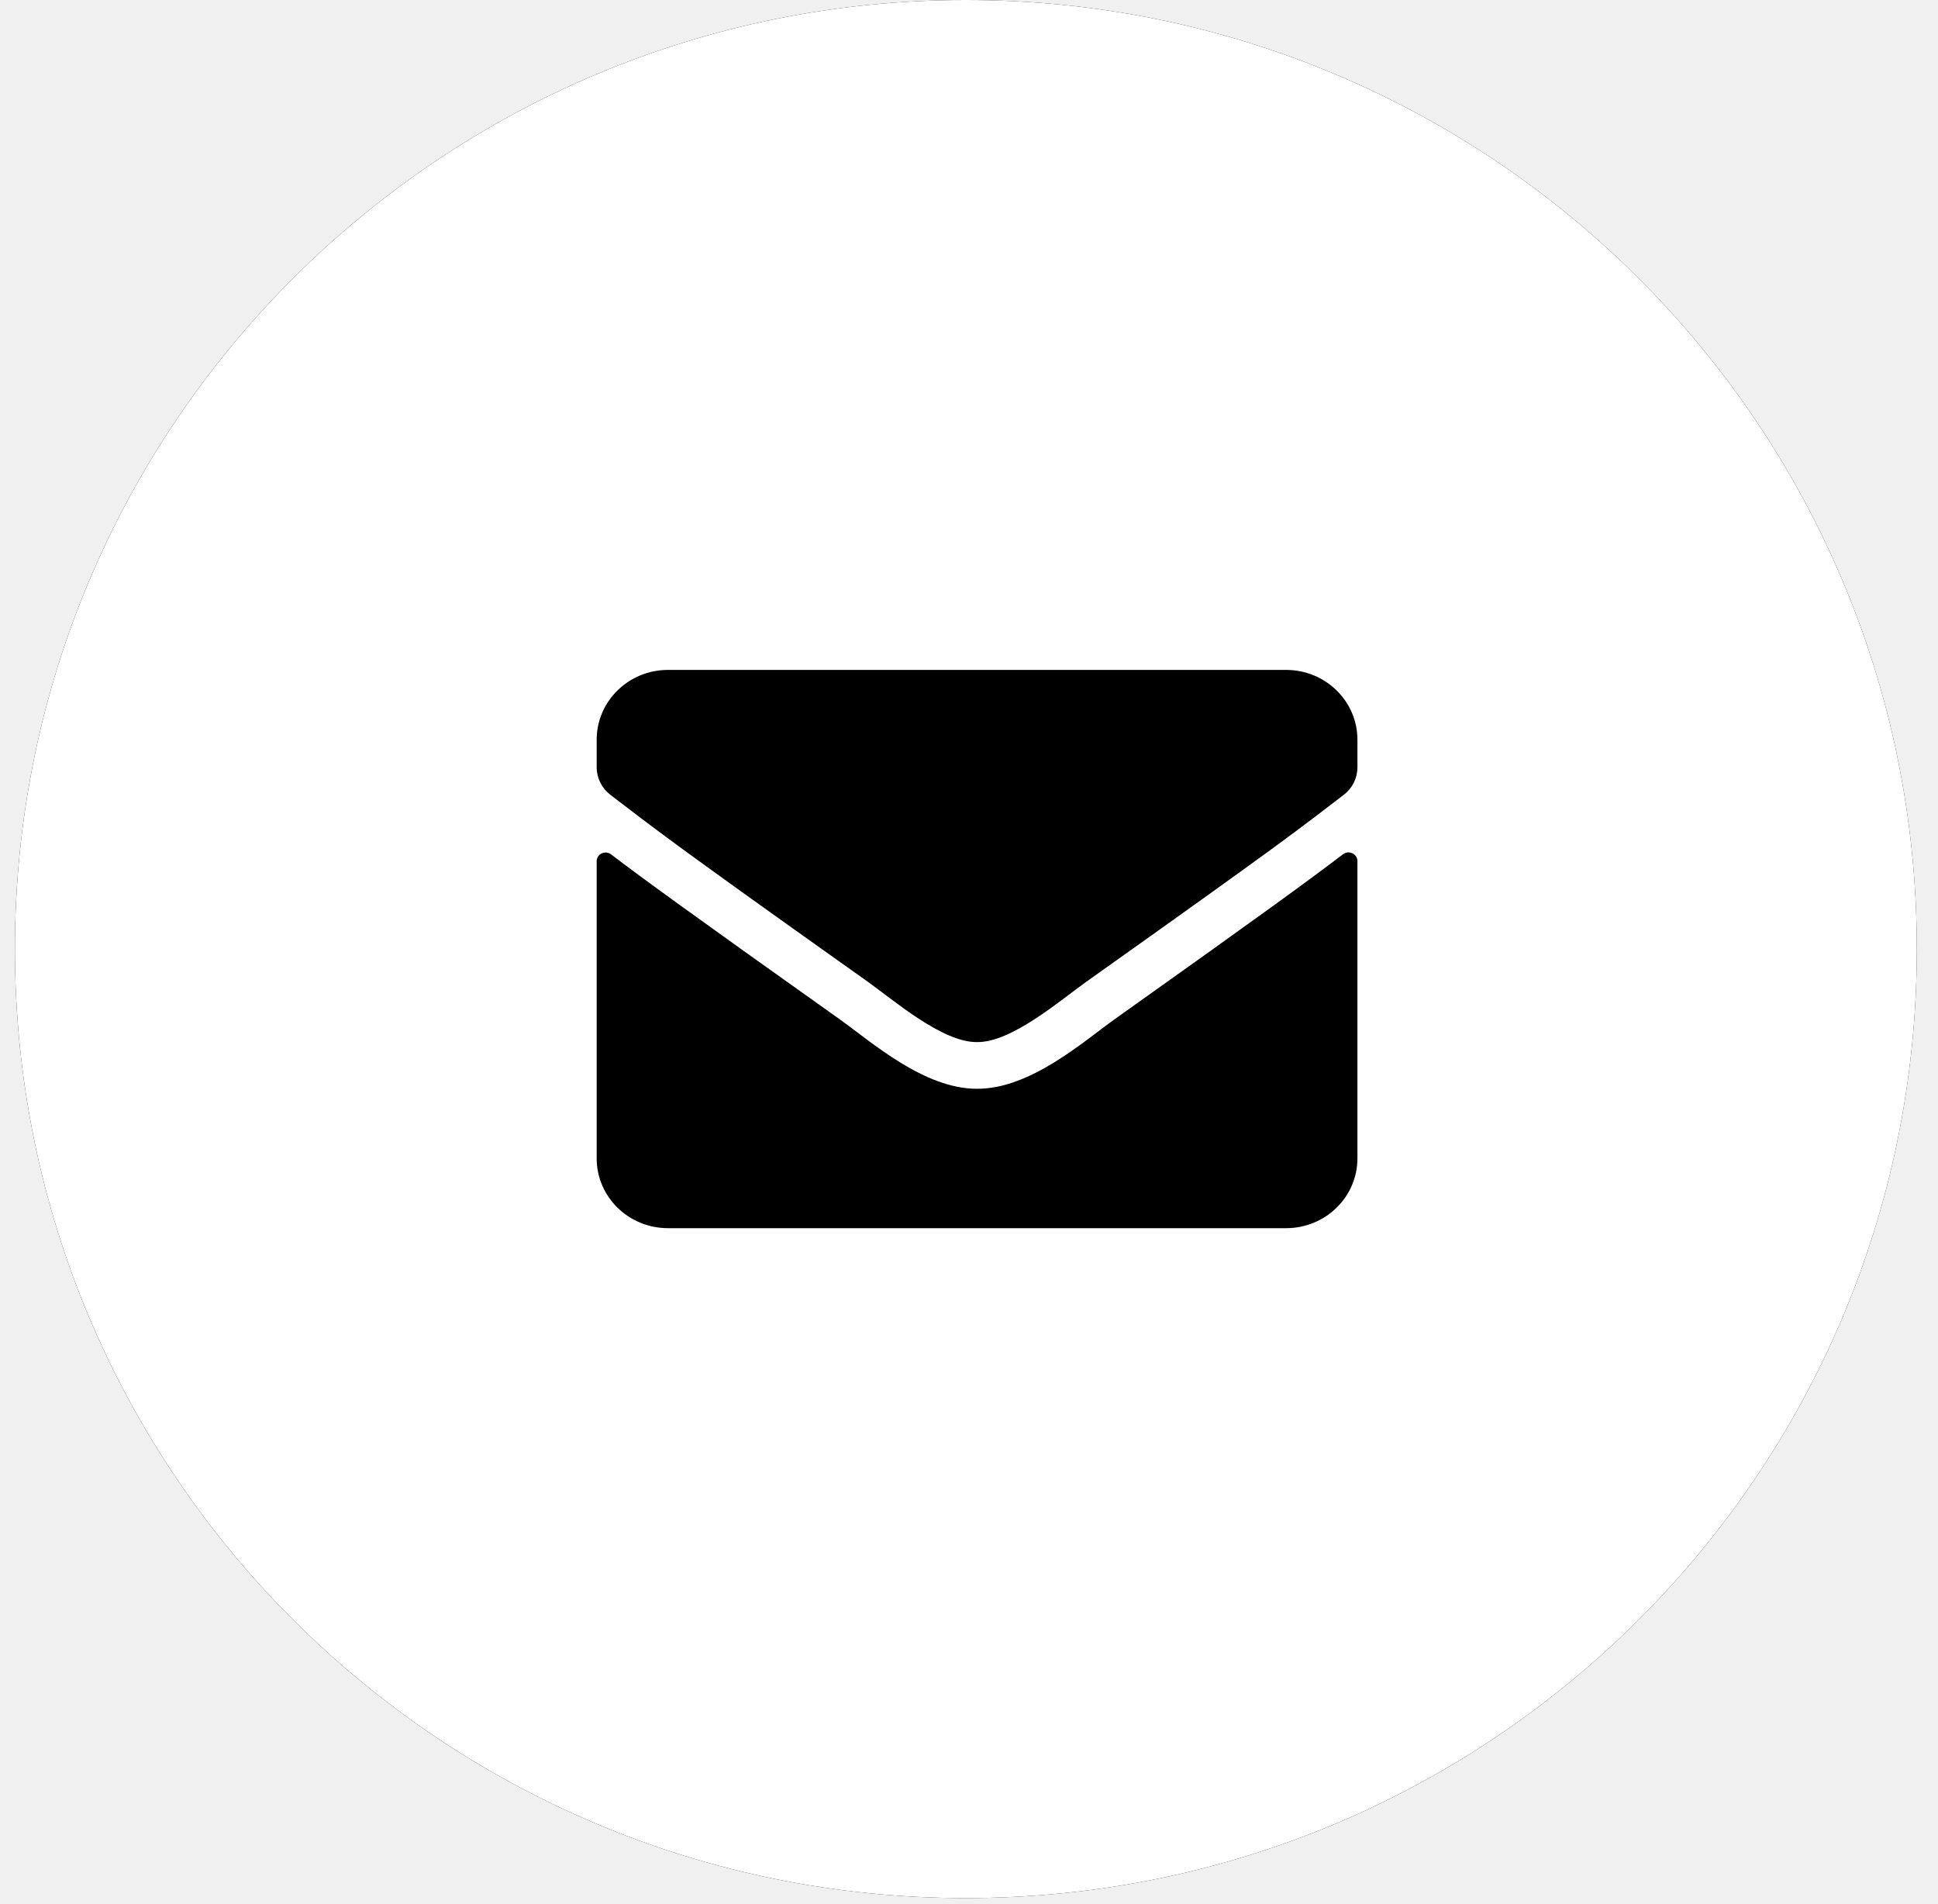
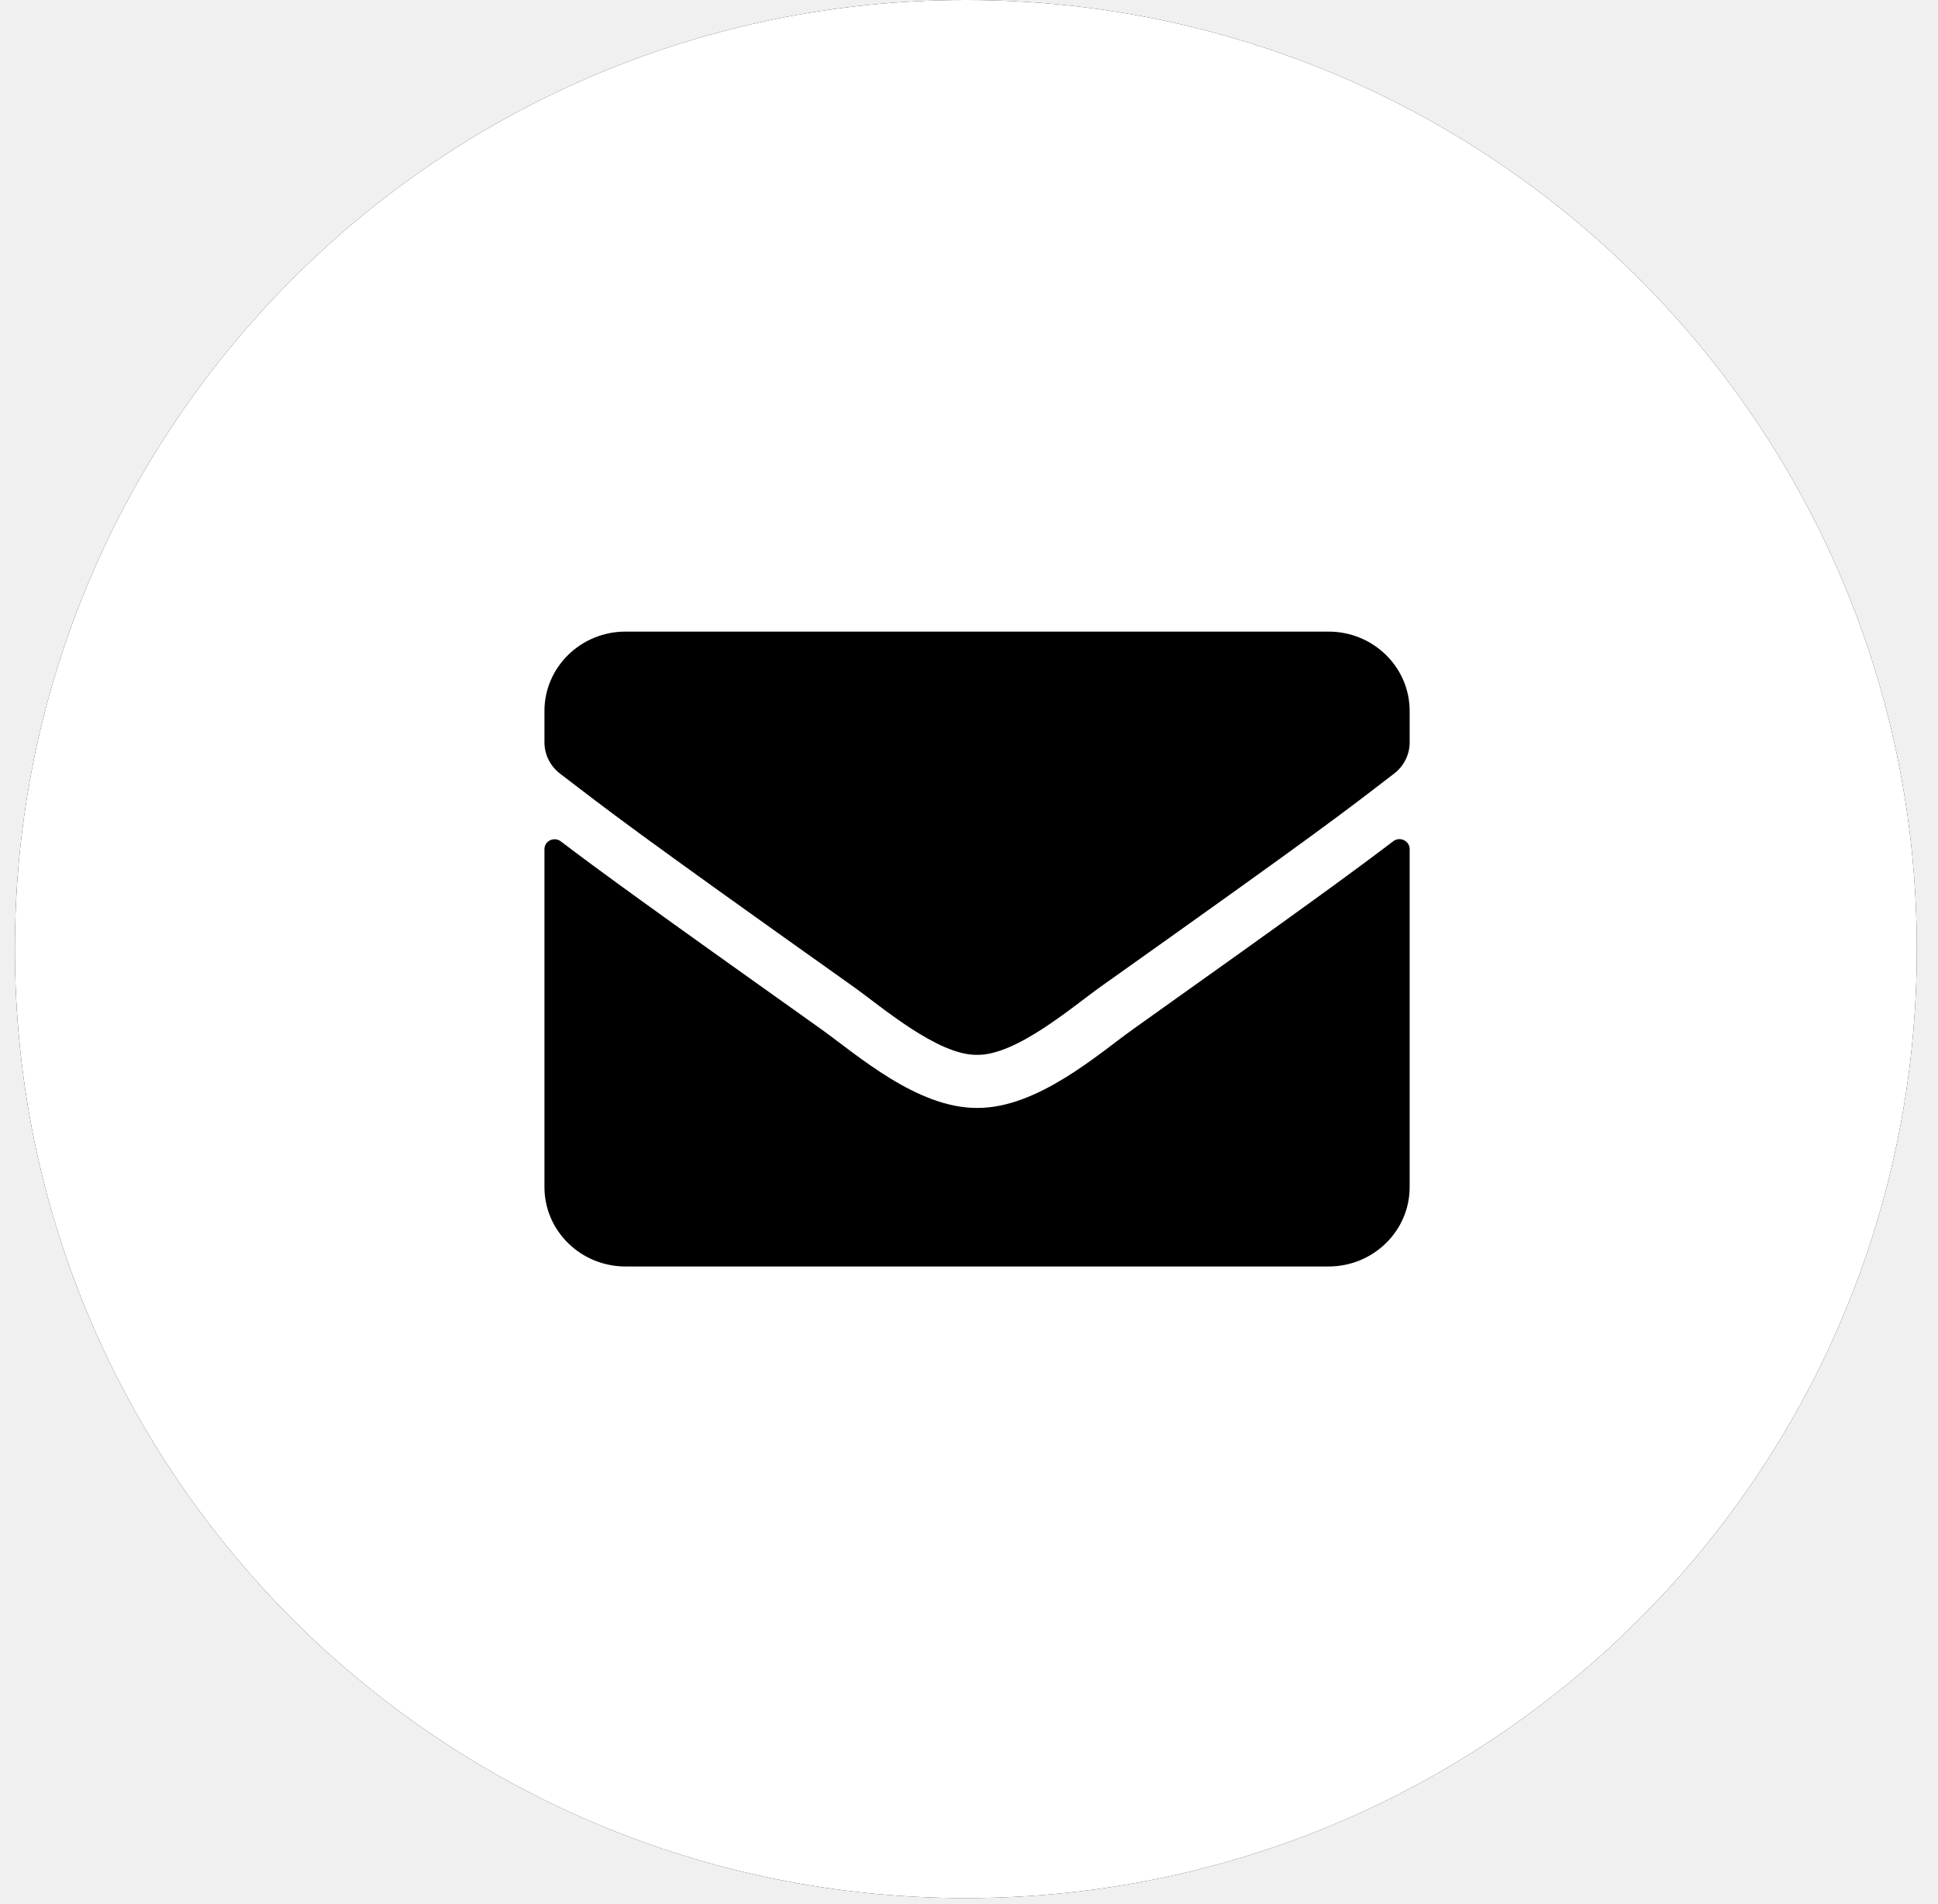
<svg xmlns="http://www.w3.org/2000/svg" width="112" height="110" viewBox="0 0 112 110" fill="none">
  <g clip-path="url(#clip0_460_65)">
    <path d="M55.819 109.687C86.171 109.687 110.776 85.133 110.776 54.843C110.776 24.554 86.171 0 55.819 0C25.467 0 0.862 24.554 0.862 54.843C0.862 85.133 25.467 109.687 55.819 109.687Z" fill="black" />
    <path d="M55.819 109.687C86.171 109.687 110.776 85.133 110.776 54.843C110.776 24.554 86.171 0 55.819 0C25.467 0 0.862 24.554 0.862 54.843C0.862 85.133 25.467 109.687 55.819 109.687Z" fill="white" />
-     <path d="M77.615 49.366C77.95 49.105 78.448 49.349 78.448 49.761V66.941C78.448 69.168 76.602 70.974 74.326 70.974H38.605C36.329 70.974 34.483 69.168 34.483 66.941V49.769C34.483 49.349 34.972 49.114 35.316 49.374C37.239 50.836 39.789 52.693 48.548 58.918C50.36 60.212 53.417 62.934 56.465 62.917C59.531 62.942 62.648 60.161 64.391 58.918C73.15 52.693 75.692 50.828 77.615 49.366ZM56.465 60.22C58.458 60.254 61.326 57.767 62.768 56.742C74.163 48.652 75.031 47.946 77.658 45.93C78.156 45.552 78.448 44.964 78.448 44.342V42.746C78.448 40.519 76.602 38.713 74.326 38.713H38.605C36.329 38.713 34.483 40.519 34.483 42.746V44.342C34.483 44.964 34.775 45.543 35.273 45.93C37.9 47.938 38.768 48.652 50.163 56.742C51.605 57.767 54.473 60.254 56.465 60.22Z" fill="black" />
+     <path d="M80.518 48.614C80.899 48.318 81.466 48.595 81.466 49.063V68.602C81.466 71.134 79.366 73.188 76.778 73.188H36.153C33.565 73.188 31.465 71.134 31.465 68.602V49.073C31.465 48.595 32.022 48.327 32.413 48.623C34.6 50.286 37.501 52.398 47.462 59.477C49.522 60.949 52.999 64.044 56.465 64.025C59.952 64.054 63.497 60.891 65.479 59.477C75.44 52.398 78.331 50.276 80.518 48.614ZM56.465 60.958C58.731 60.996 61.993 58.168 63.633 57.003C76.593 47.802 77.579 46.999 80.567 44.706C81.133 44.276 81.466 43.608 81.466 42.901V41.085C81.466 38.553 79.366 36.499 76.778 36.499H36.153C33.565 36.499 31.465 38.553 31.465 41.085V42.901C31.465 43.608 31.797 44.267 32.364 44.706C35.352 46.99 36.339 47.802 49.297 57.003C50.938 58.168 54.2 60.996 56.465 60.958Z" fill="black" />
  </g>
  <defs>
    <clipPath id="clip0_460_65">
      <rect width="111" height="110" fill="white" transform="translate(0.5)" />
    </clipPath>
  </defs>
</svg>
